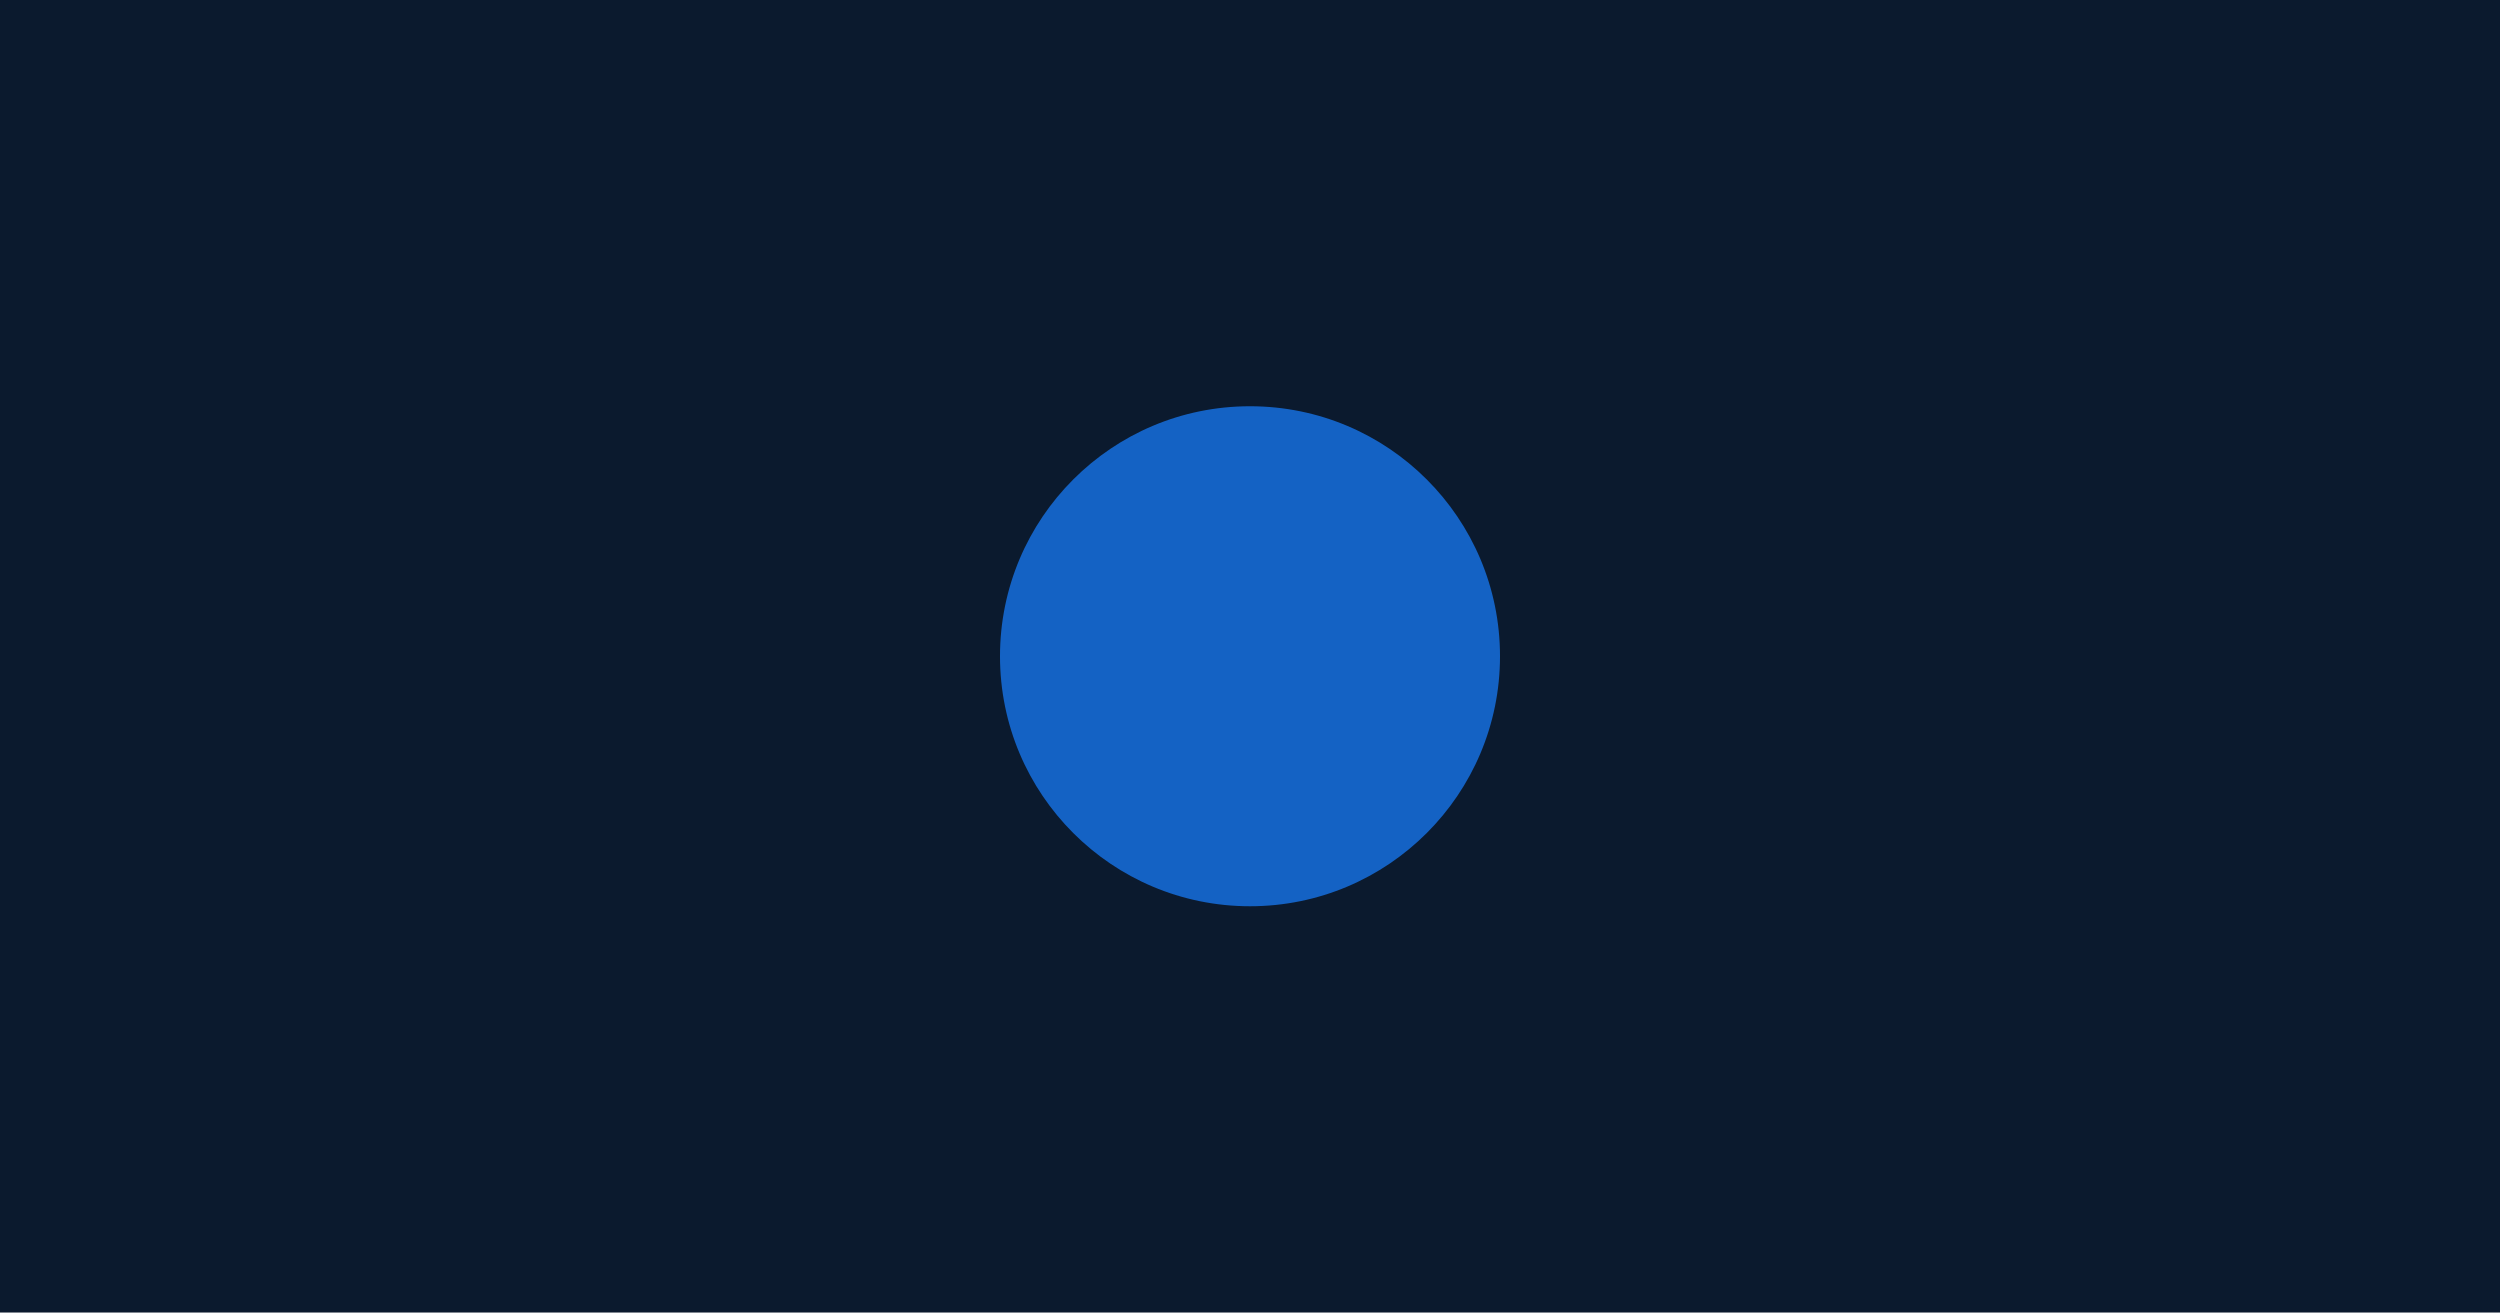
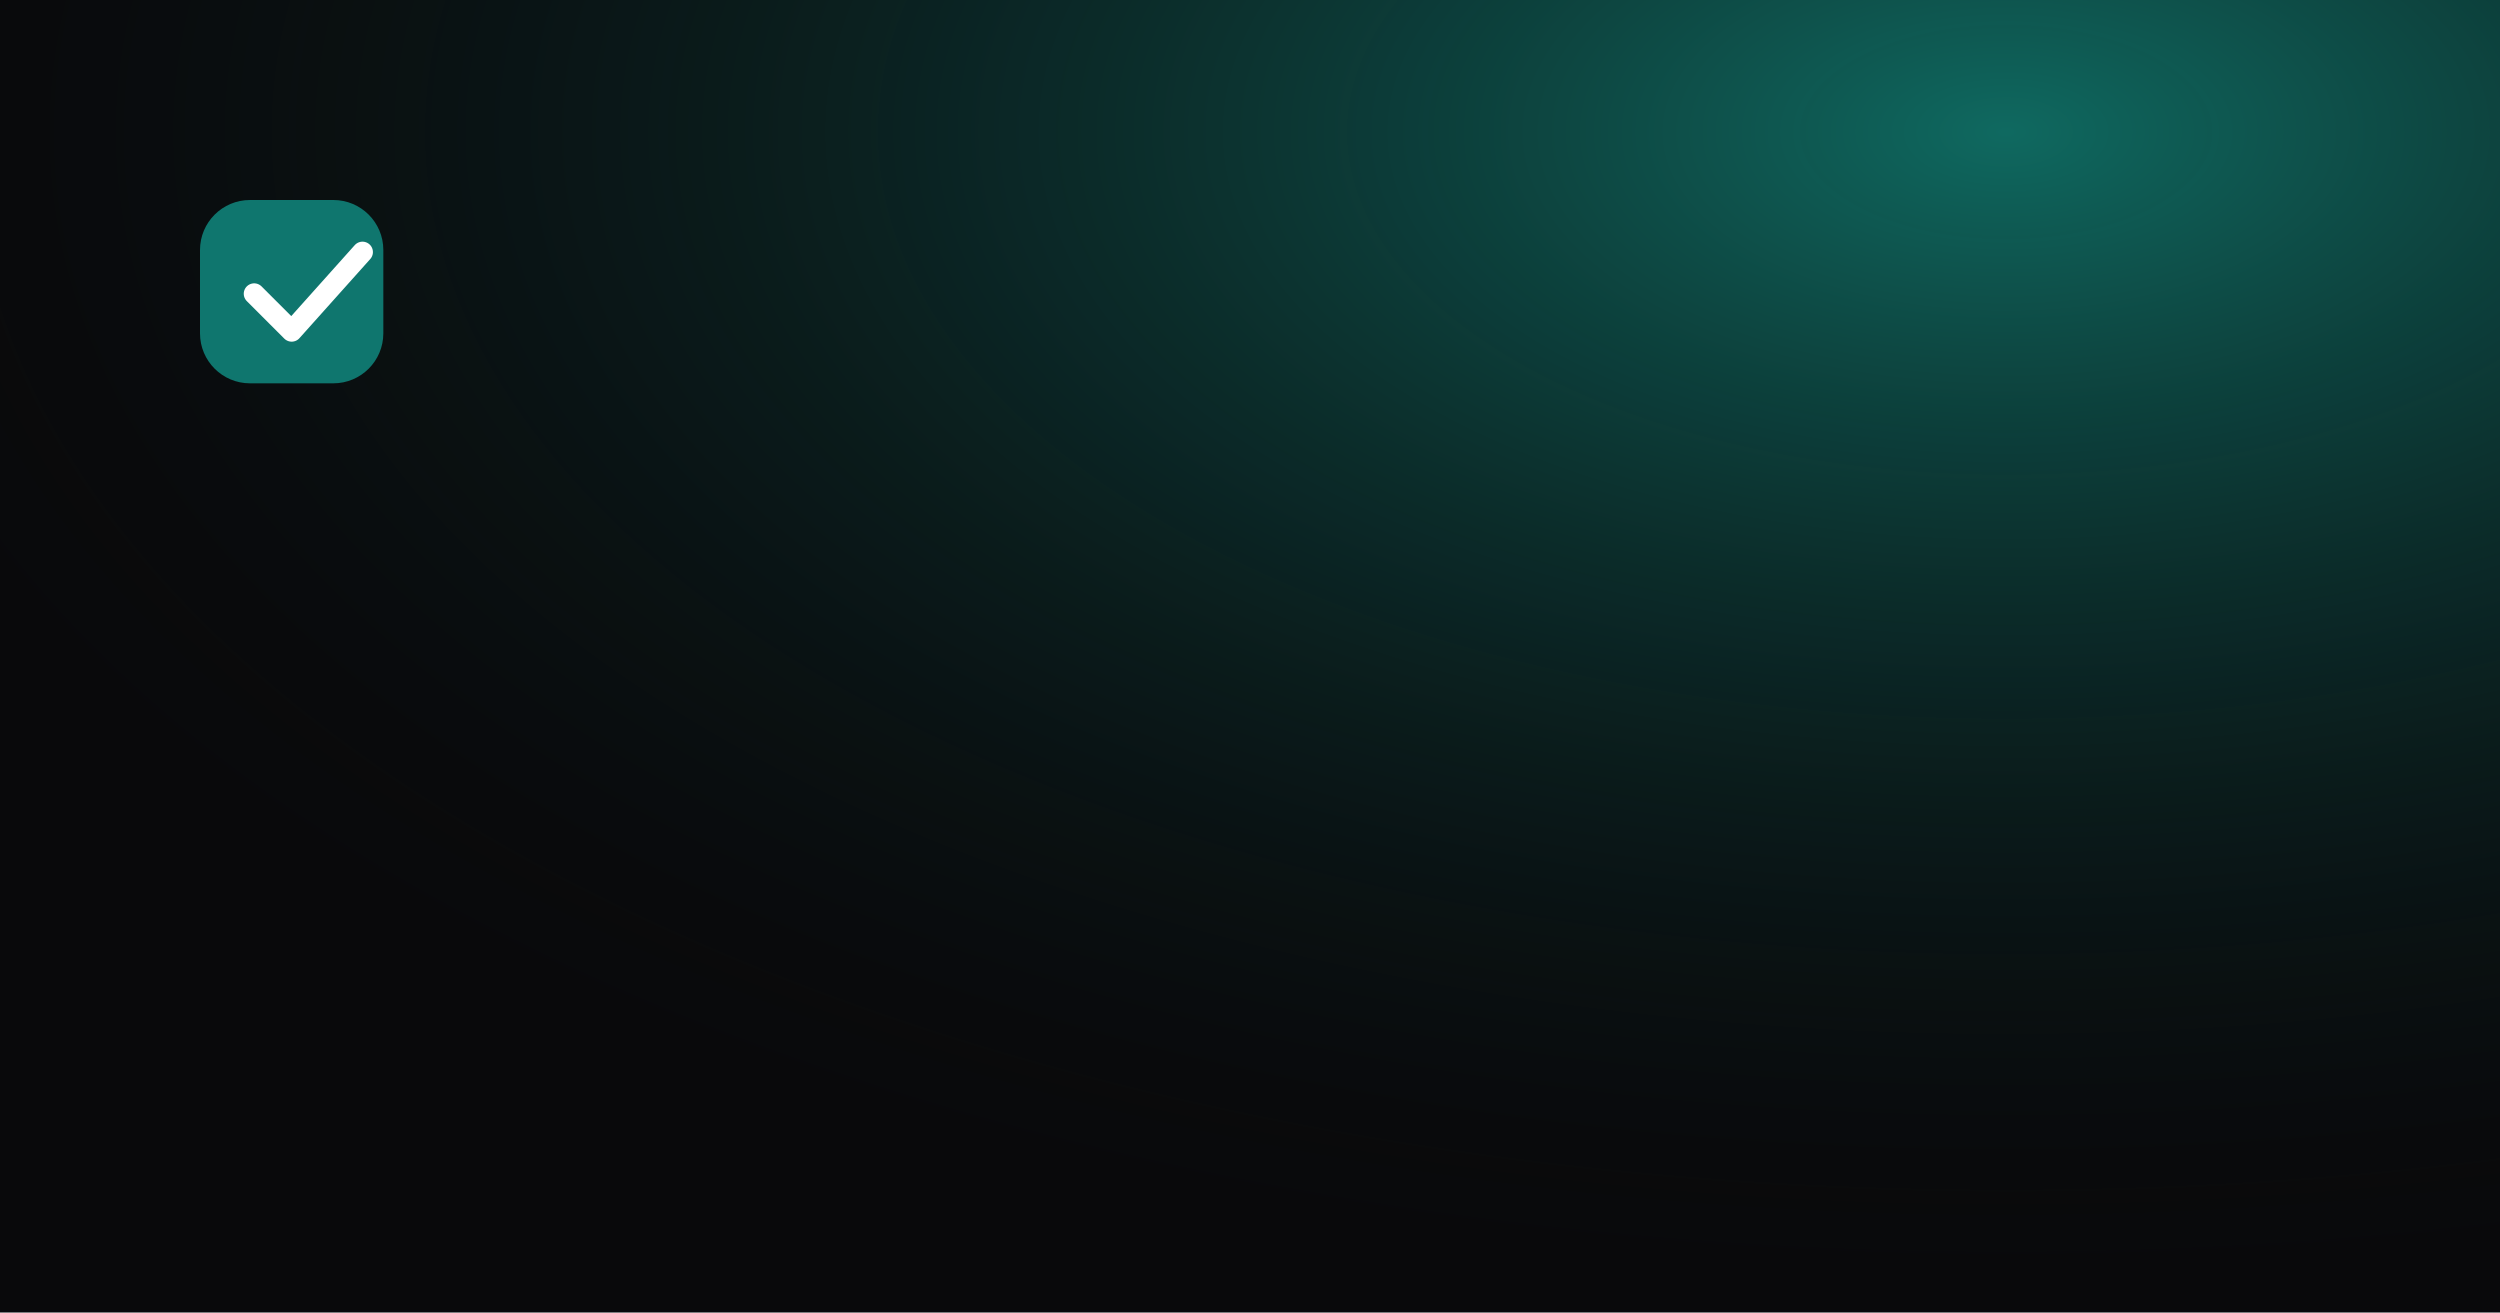
<svg xmlns="http://www.w3.org/2000/svg" viewBox="0 0 1200 630" width="1200" height="630">
-   <rect width="1200" height="630" fill="#0B1A2E" />
-   <circle cx="600" cy="315" r="120" fill="#1462C4" />
+   <defs>
+     <radialGradient id="glow" cx="0.8" cy="0.1" r="0.9">
+       <stop offset="0" stop-color="#14B8A6" stop-opacity="0.55" />
+       <stop offset="1" stop-color="#09090B" stop-opacity="0" />
+     </radialGradient>
+   </defs>
+   <rect width="1200" height="630" fill="#09090B" />
+   <rect width="1200" height="630" fill="url(#glow)" />
+   <rect x="96" y="96" width="88" height="88" rx="24" fill="#0F766E" />
+   <path d="M122 141l18 18 34-38" fill="none" stroke="#FFFFFF" stroke-width="10" stroke-linecap="round" stroke-linejoin="round" />
</svg>
